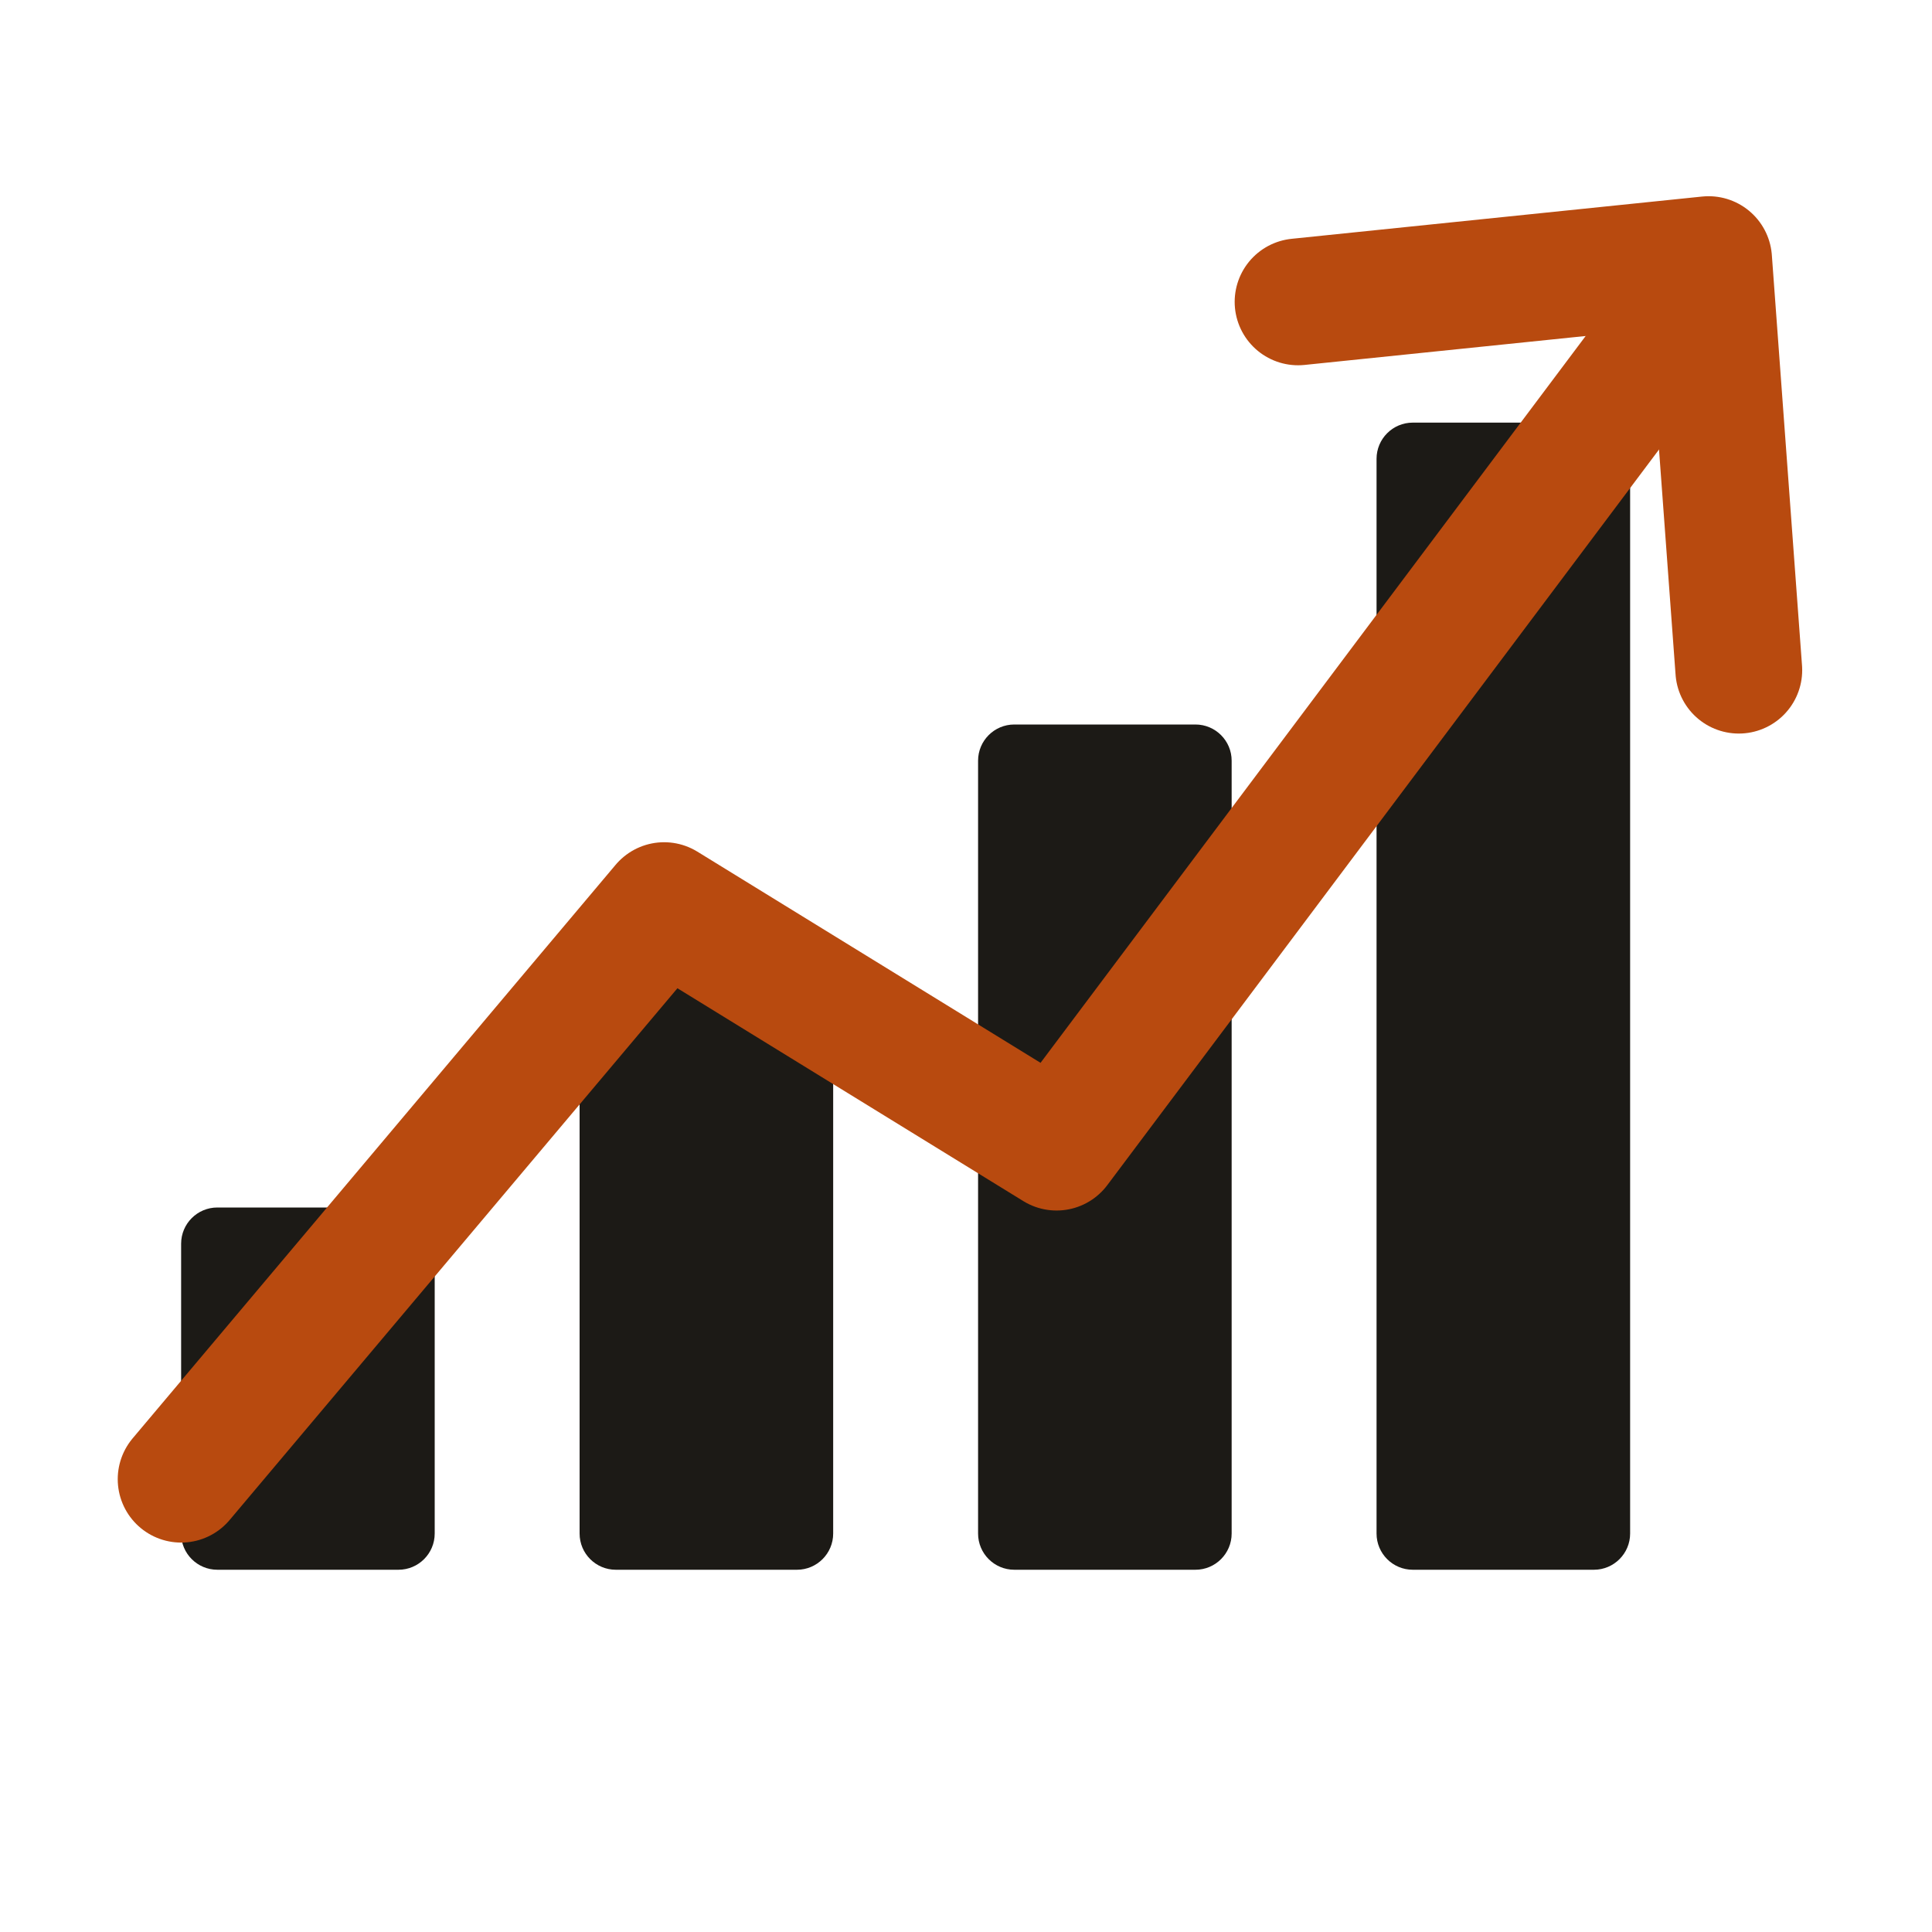
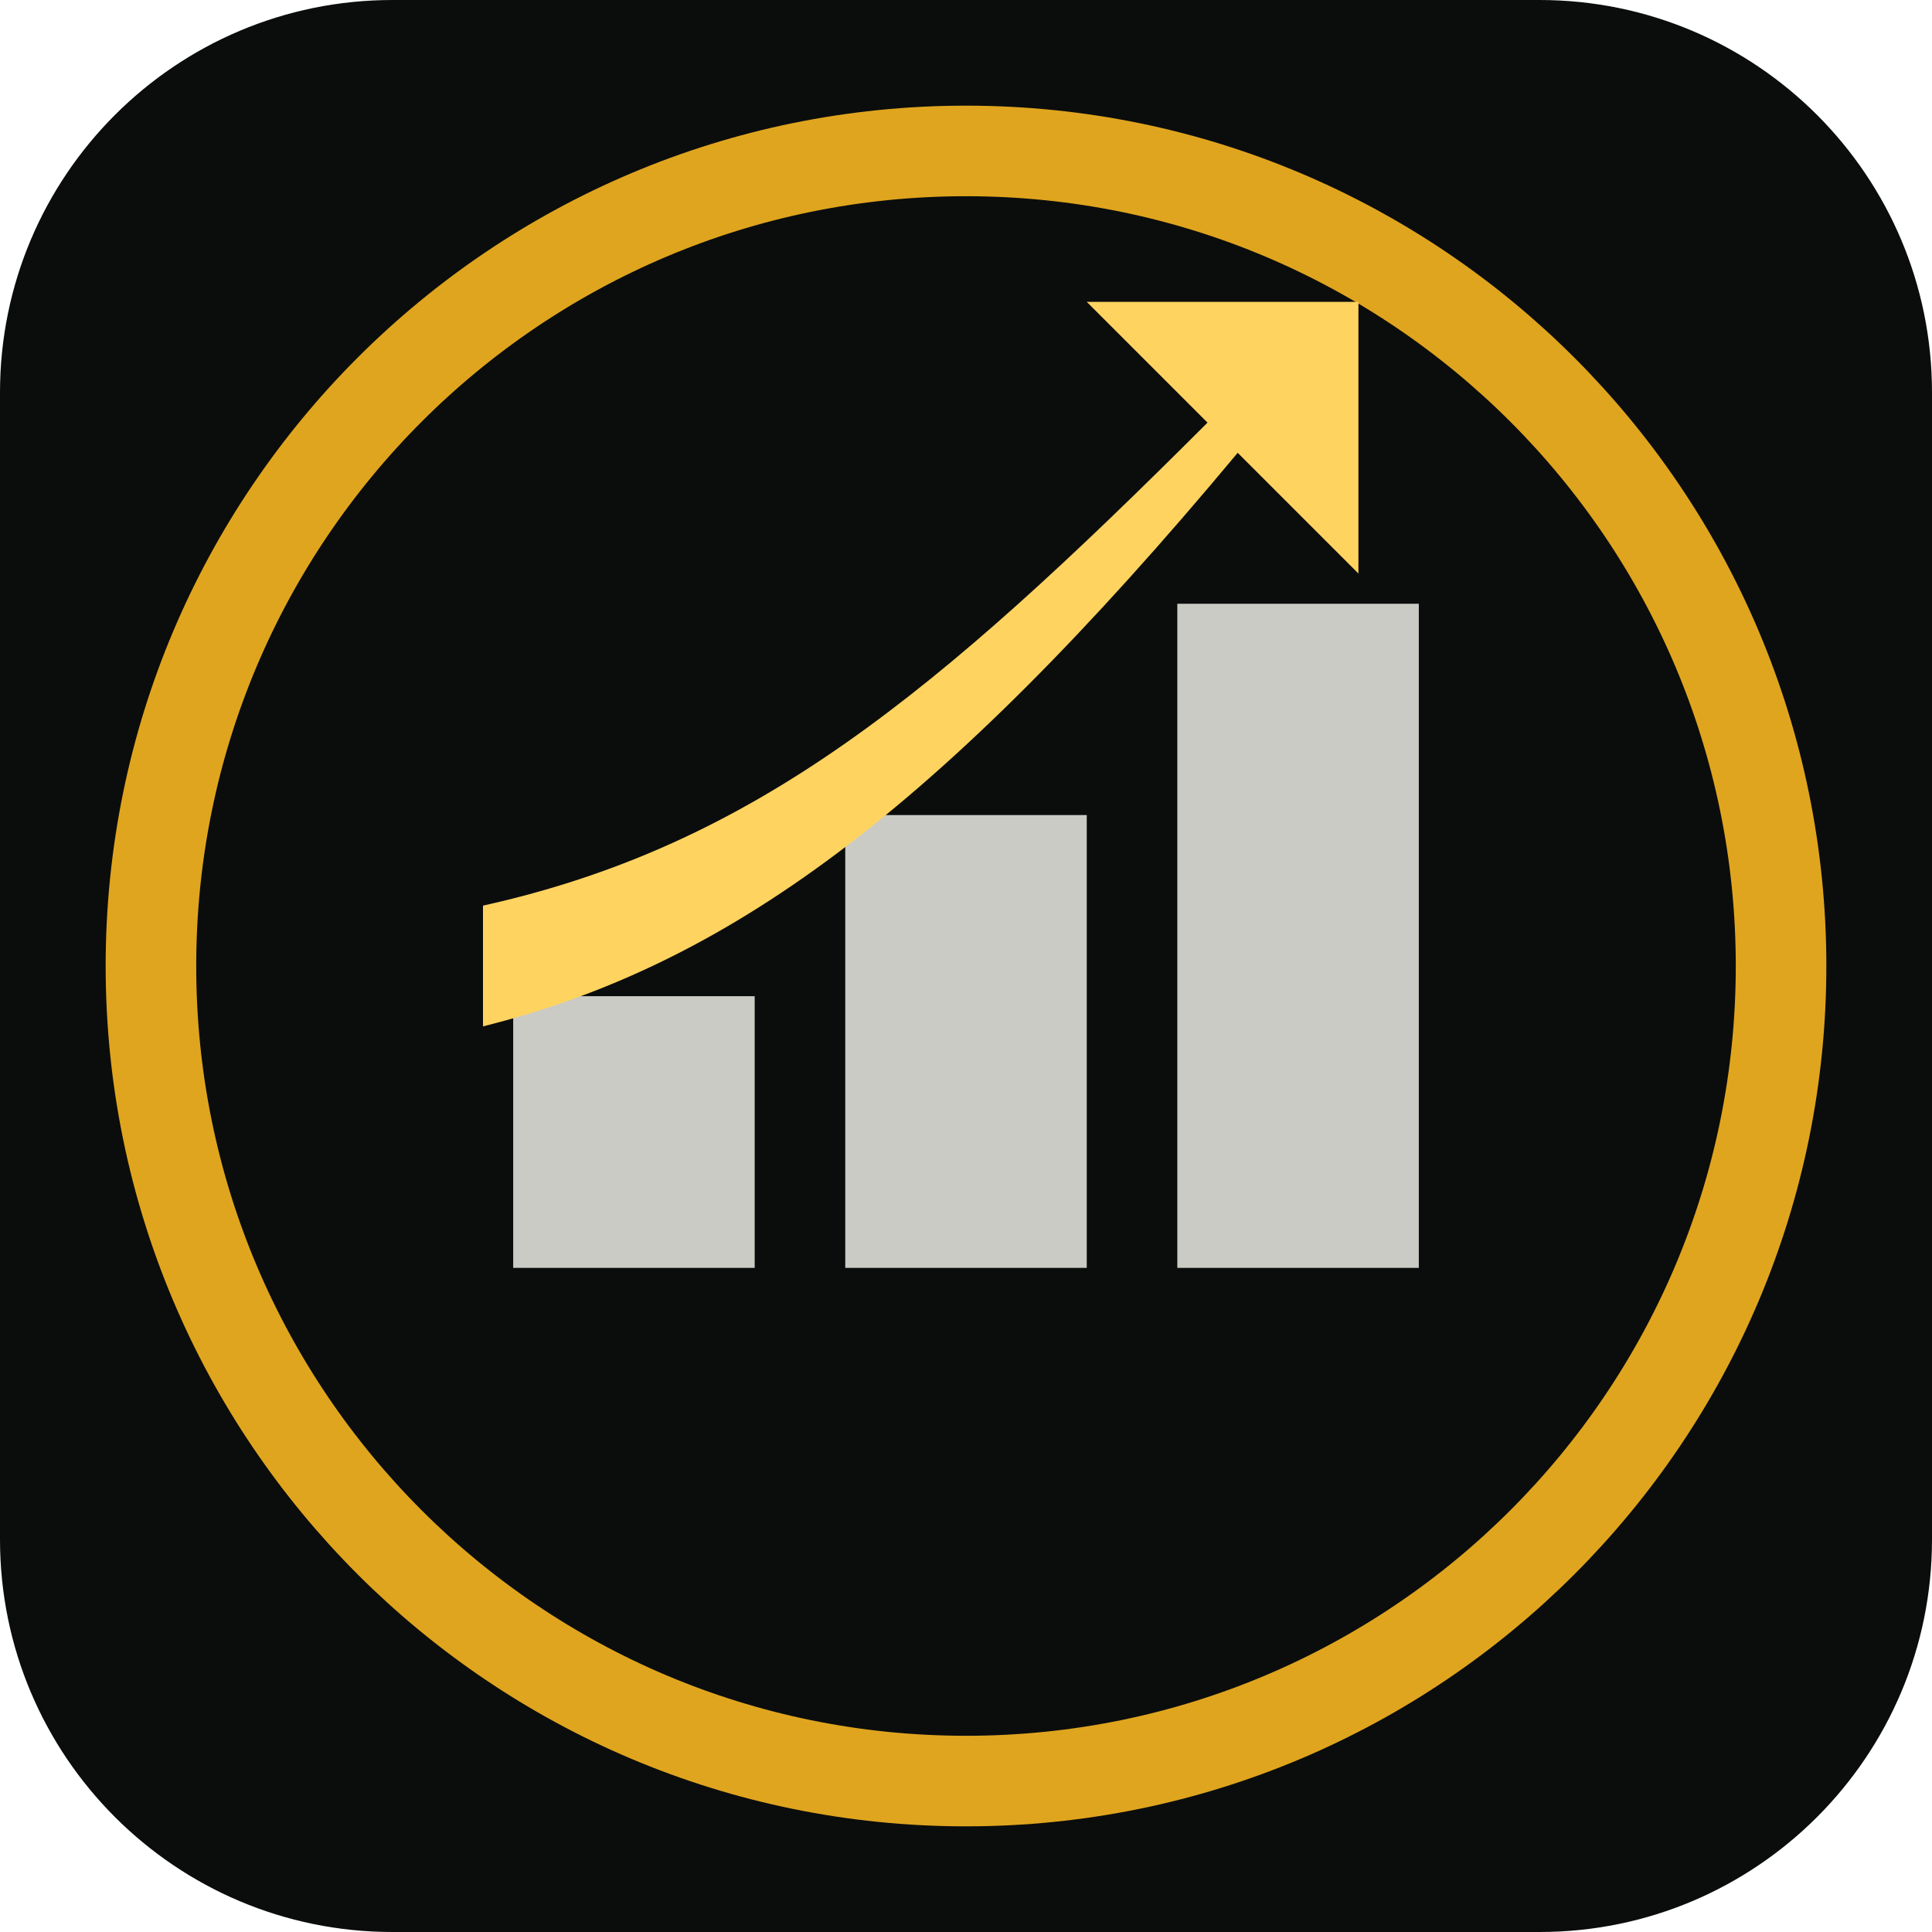
- <svg xmlns="http://www.w3.org/2000/svg" viewBox="0 0 32 32">
-   <rect x="3" y="20" width="4.2" height="6" rx="0.6" fill="#1C1A16" />
-   <rect x="9.6" y="16" width="4.2" height="10" rx="0.6" fill="#1C1A16" />
-   <rect x="16.2" y="12" width="4.2" height="14" rx="0.6" fill="#1C1A16" />
-   <rect x="22.8" y="7" width="4.2" height="19" rx="0.6" fill="#1C1A16" />
-   <path d="M3 24.5 L11 15 L17.5 19 L28 5" fill="none" stroke="#B84A0F" stroke-width="2.1" stroke-linecap="round" stroke-linejoin="round" />
-   <path d="M21.5 5 L28.3 4.3 L28.8 11.1" fill="none" stroke="#B84A0F" stroke-width="2.1" stroke-linecap="round" stroke-linejoin="round" />
+ <svg xmlns="http://www.w3.org/2000/svg" viewBox="0 0 64 64">
+   <rect width="64" height="64" rx="13" fill="#0B0D0D" />
+   <circle cx="32" cy="32" r="27" fill="none" stroke="#E0A51E" stroke-width="3" />
+   <path d="M17 42h8V33h-8zm11 0h8V27h-8zm11 0h8V20h-8z" fill="#CACBC5" />
+   <path d="M16 34c8-2 15-7 25-19l4 4v-9h-9l4 4C31 23 25 28 16 30z" fill="#FFD35F" />
</svg>
